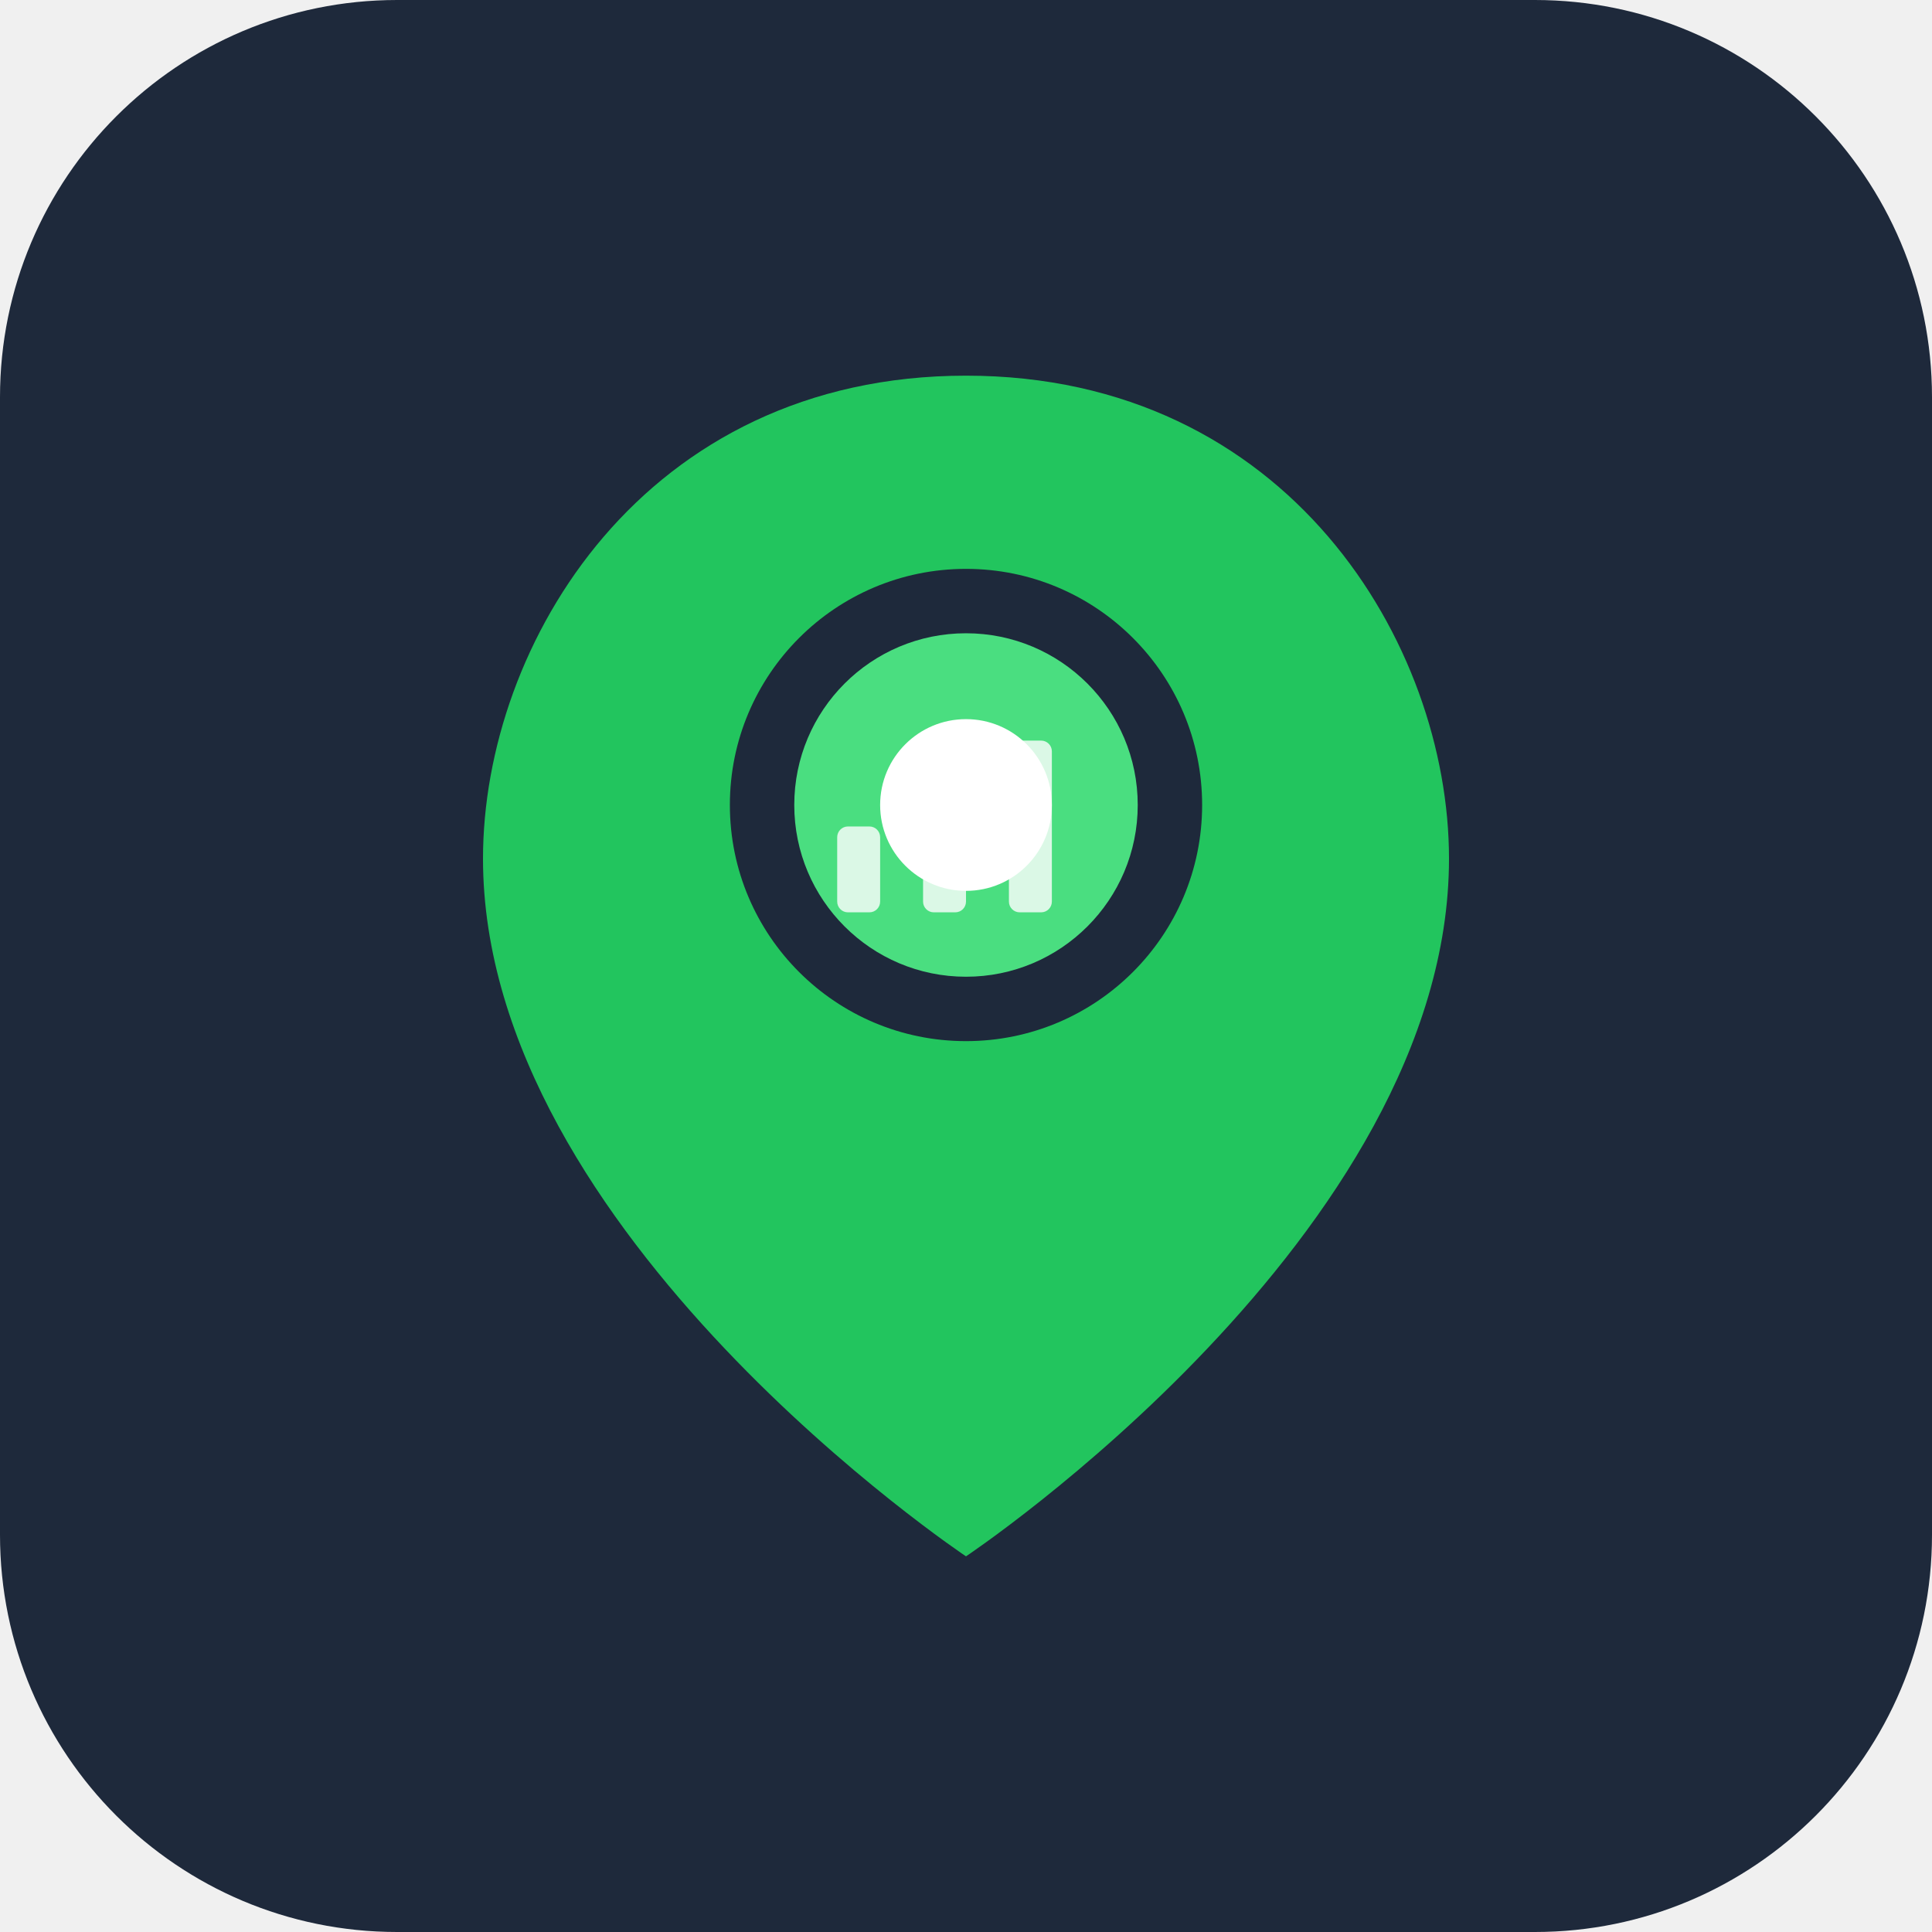
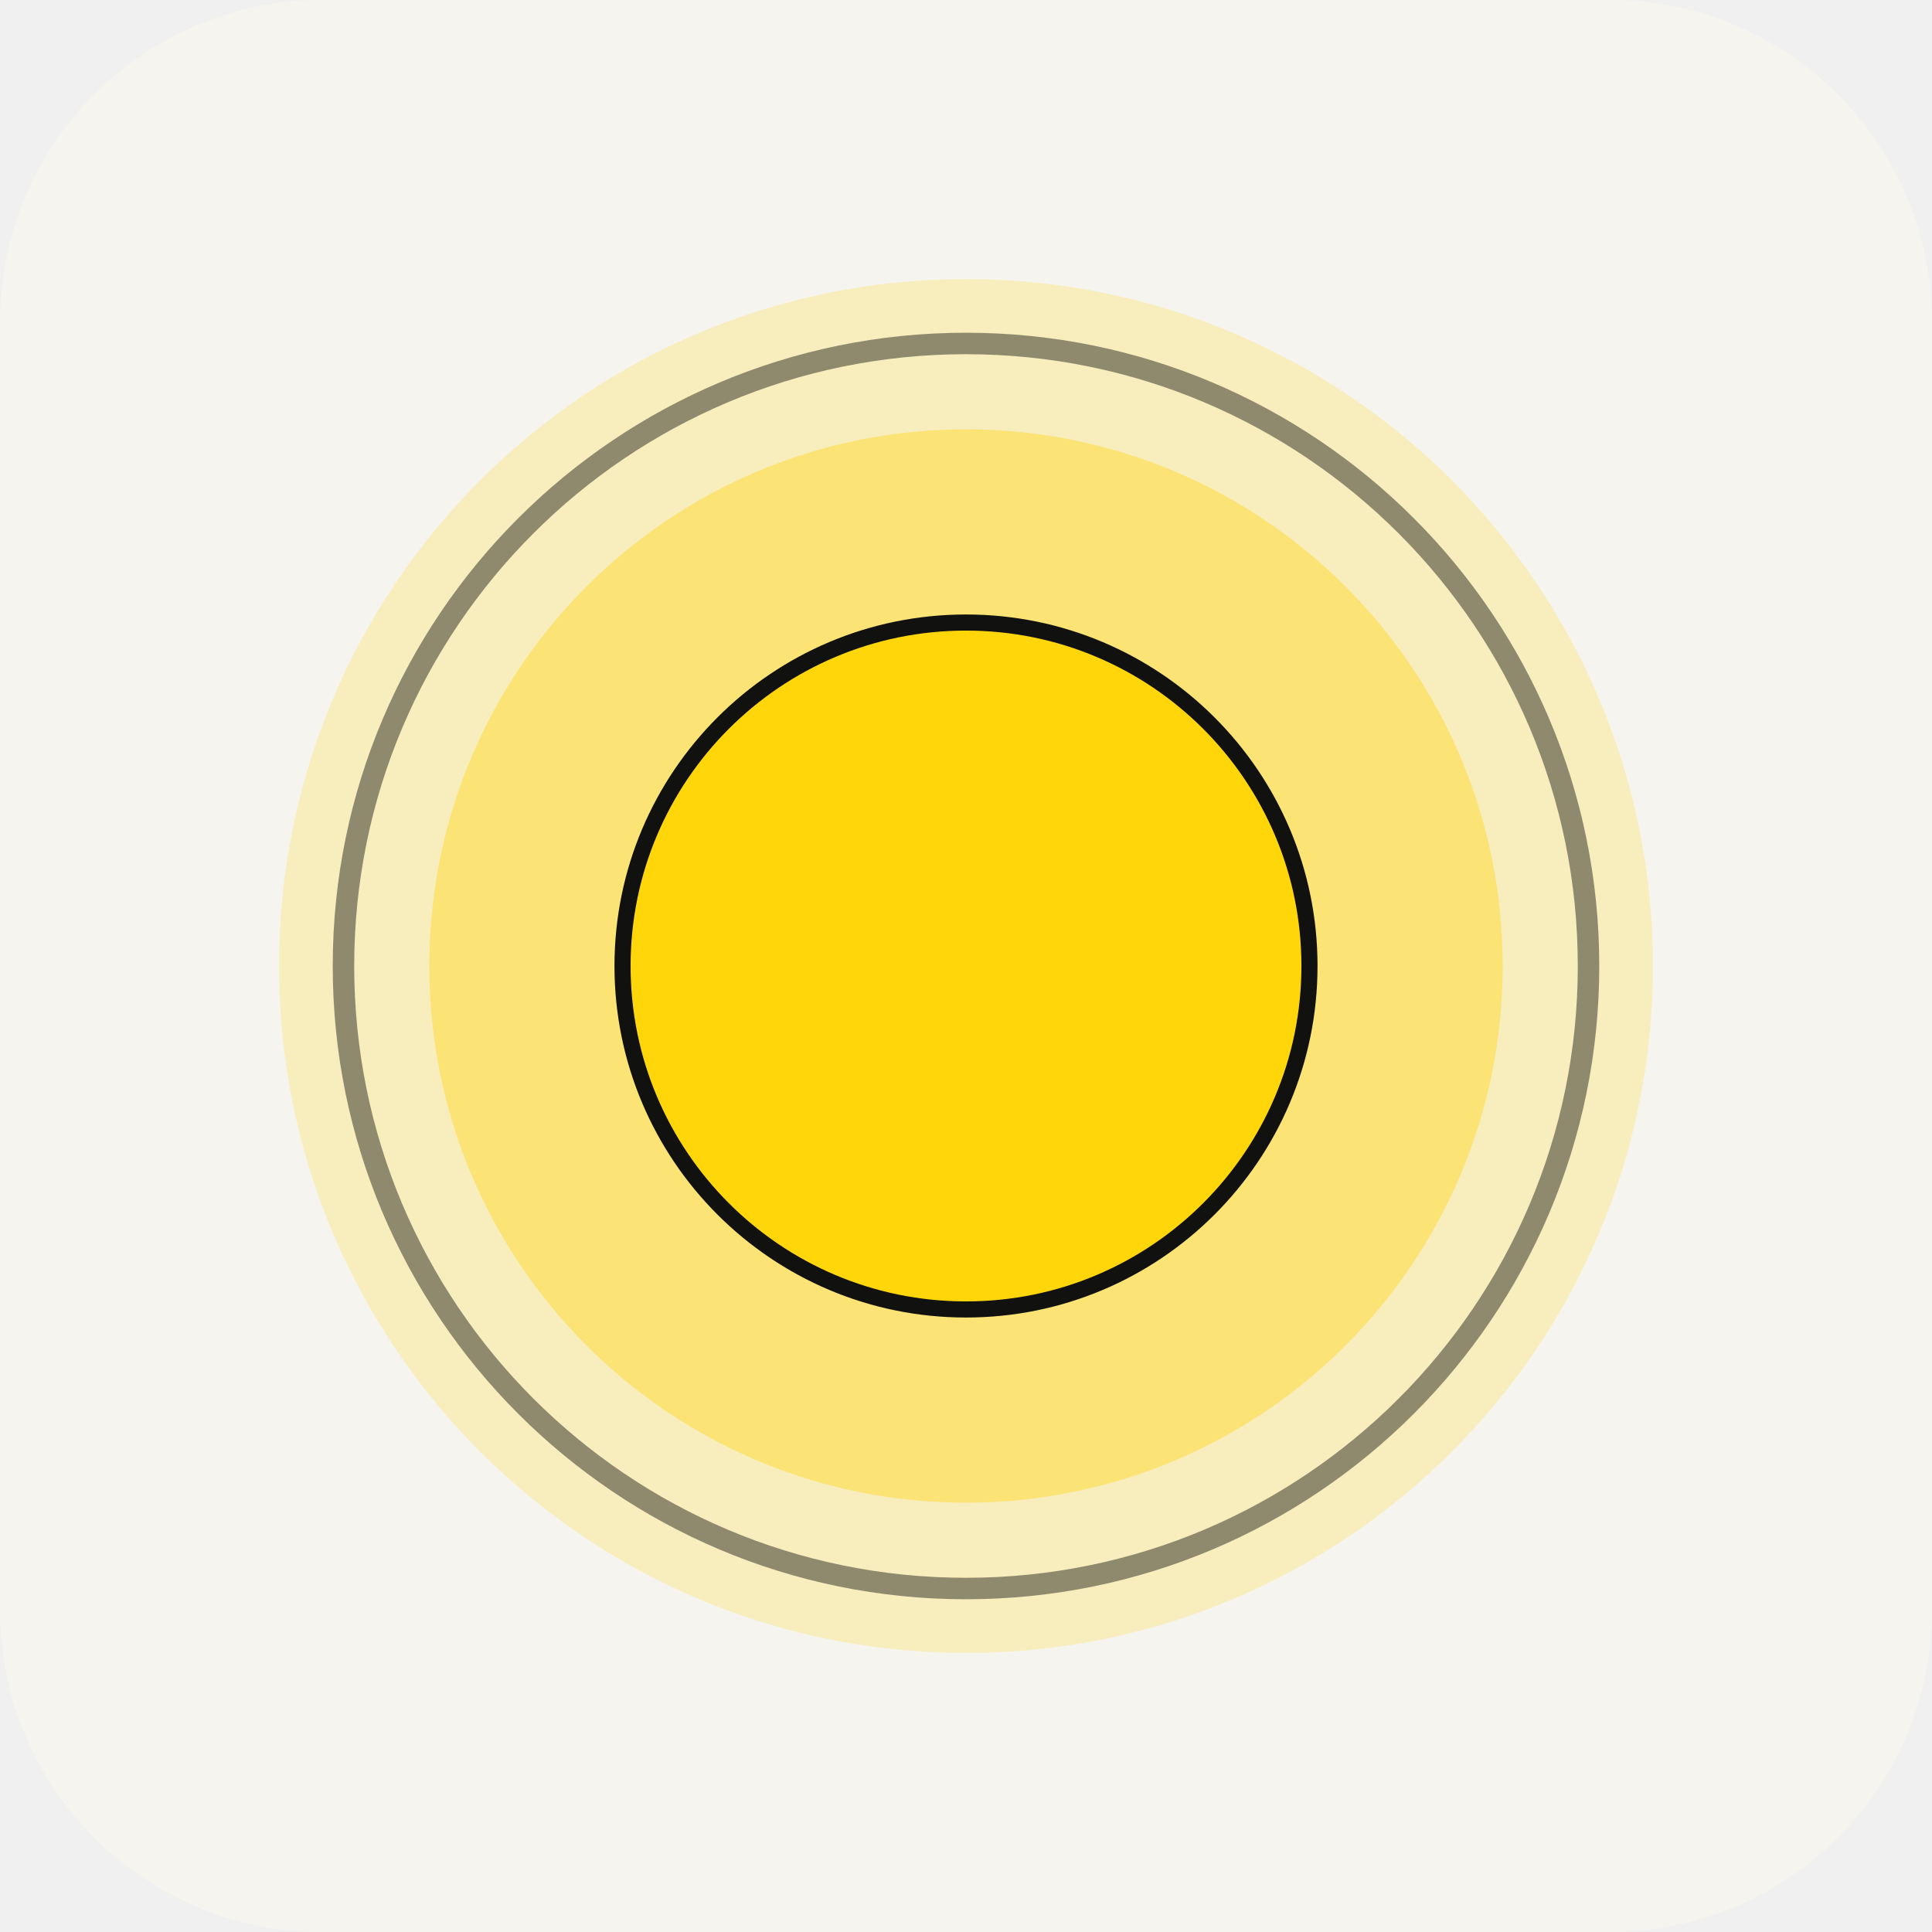
- <svg xmlns="http://www.w3.org/2000/svg" width="32" height="32" viewBox="0 0 180 180" fill="none">
-   <rect fill="#1e293b" width="180" height="180" rx="37" />
-   <g transform="translate(90, 90)">
-     <path fill="#22c55e" d="M0 -55 C-30 -55 -45 -30 -45 -10 C-45 25 0 55 0 55 C0 55 45 25 45 -10 C45 -30 30 -55 0 -55 Z" />
-     <circle fill="#1e293b" cx="0" cy="-15" r="22" />
-     <circle fill="#4ade80" cx="0" cy="-15" r="16" />
-     <circle fill="white" cx="0" cy="-15" r="8" />
-     <g transform="translate(-12, -25)">
-       <rect fill="white" x="0" y="12" width="4" height="8" rx="1" opacity="0.8" />
-       <rect fill="white" x="8" y="8" width="4" height="12" rx="1" opacity="0.8" />
-       <rect fill="white" x="16" y="4" width="4" height="16" rx="1" opacity="0.8" />
-     </g>
-   </g>
+ <svg xmlns="http://www.w3.org/2000/svg" viewBox="0 0 180 180" width="180" height="180">
+   <rect width="180" height="180" rx="30" fill="#F6F4EE" />
+   <circle cx="90" cy="90" r="64" fill="#FFD60A" fill-opacity="0.22" />
+   <circle cx="90" cy="90" r="50" fill="#FFD60A" fill-opacity="0.4" />
+   <circle cx="90" cy="90" r="58" fill="none" stroke="#111110" stroke-opacity="0.45" stroke-width="2" />
+   <circle cx="90" cy="90" r="32" fill="#FFD60A" />
+   <circle cx="90" cy="90" r="32" fill="none" stroke="#111110" stroke-width="1.5" />
</svg>
